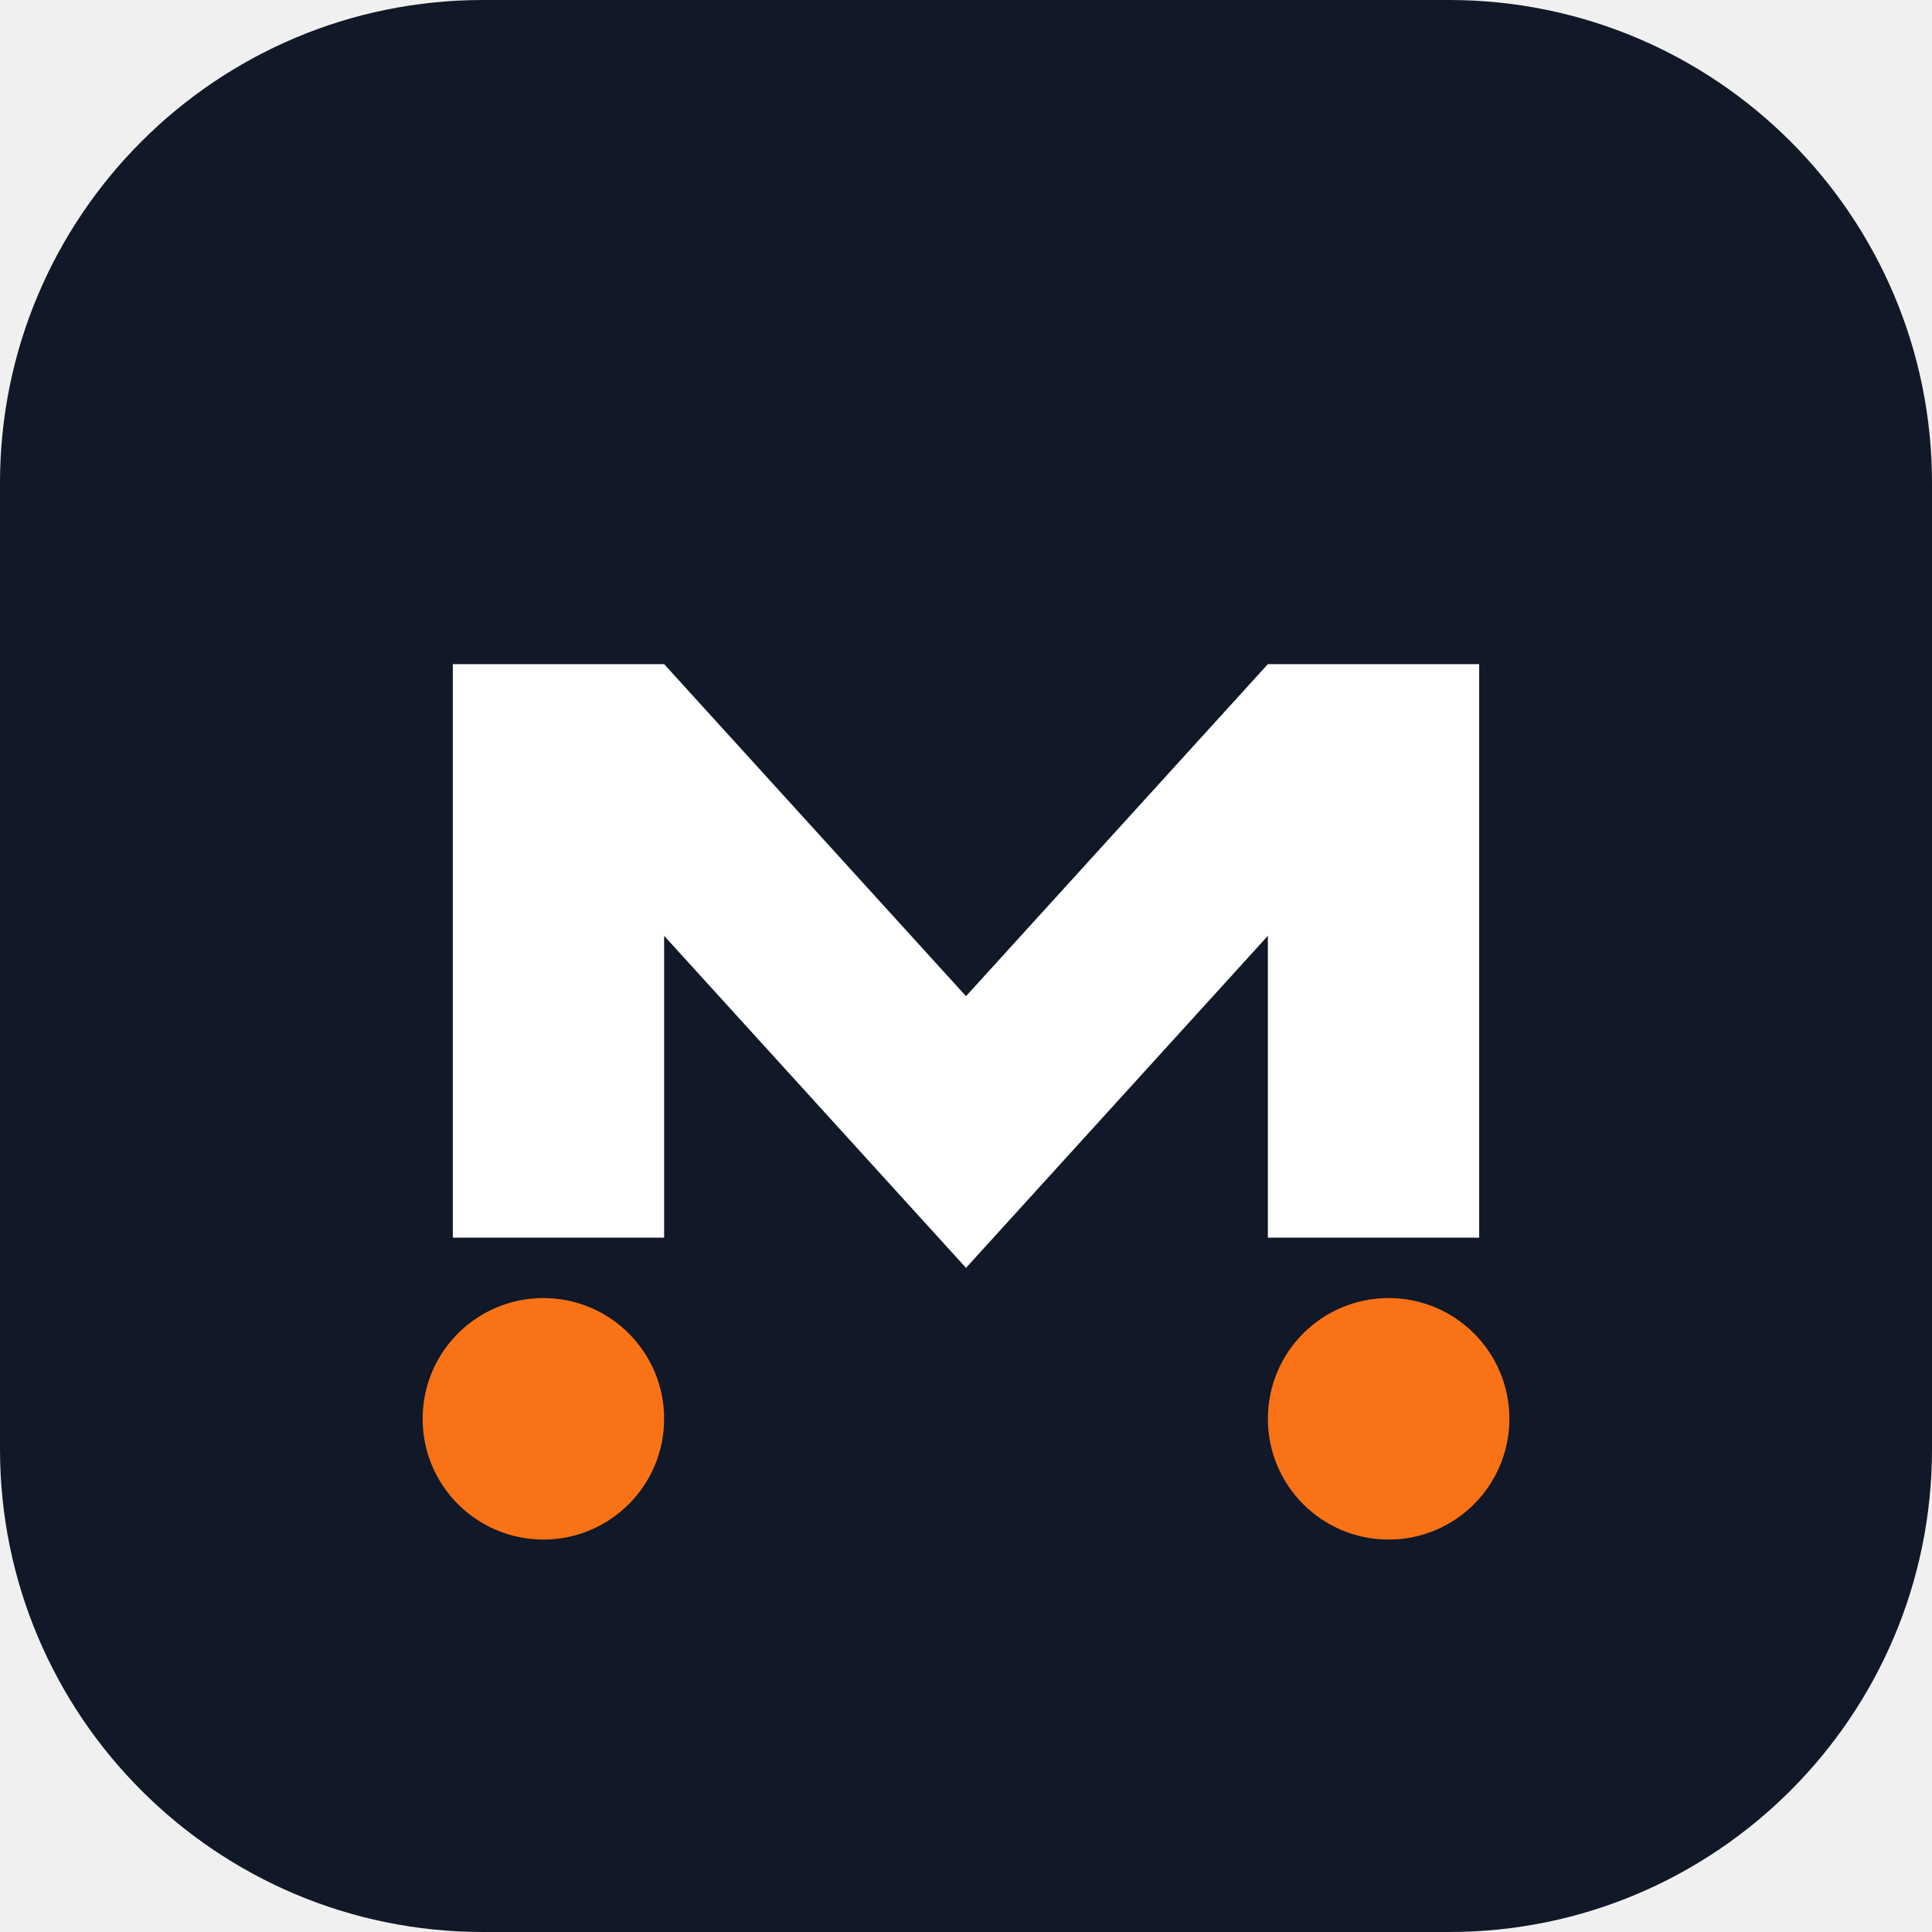
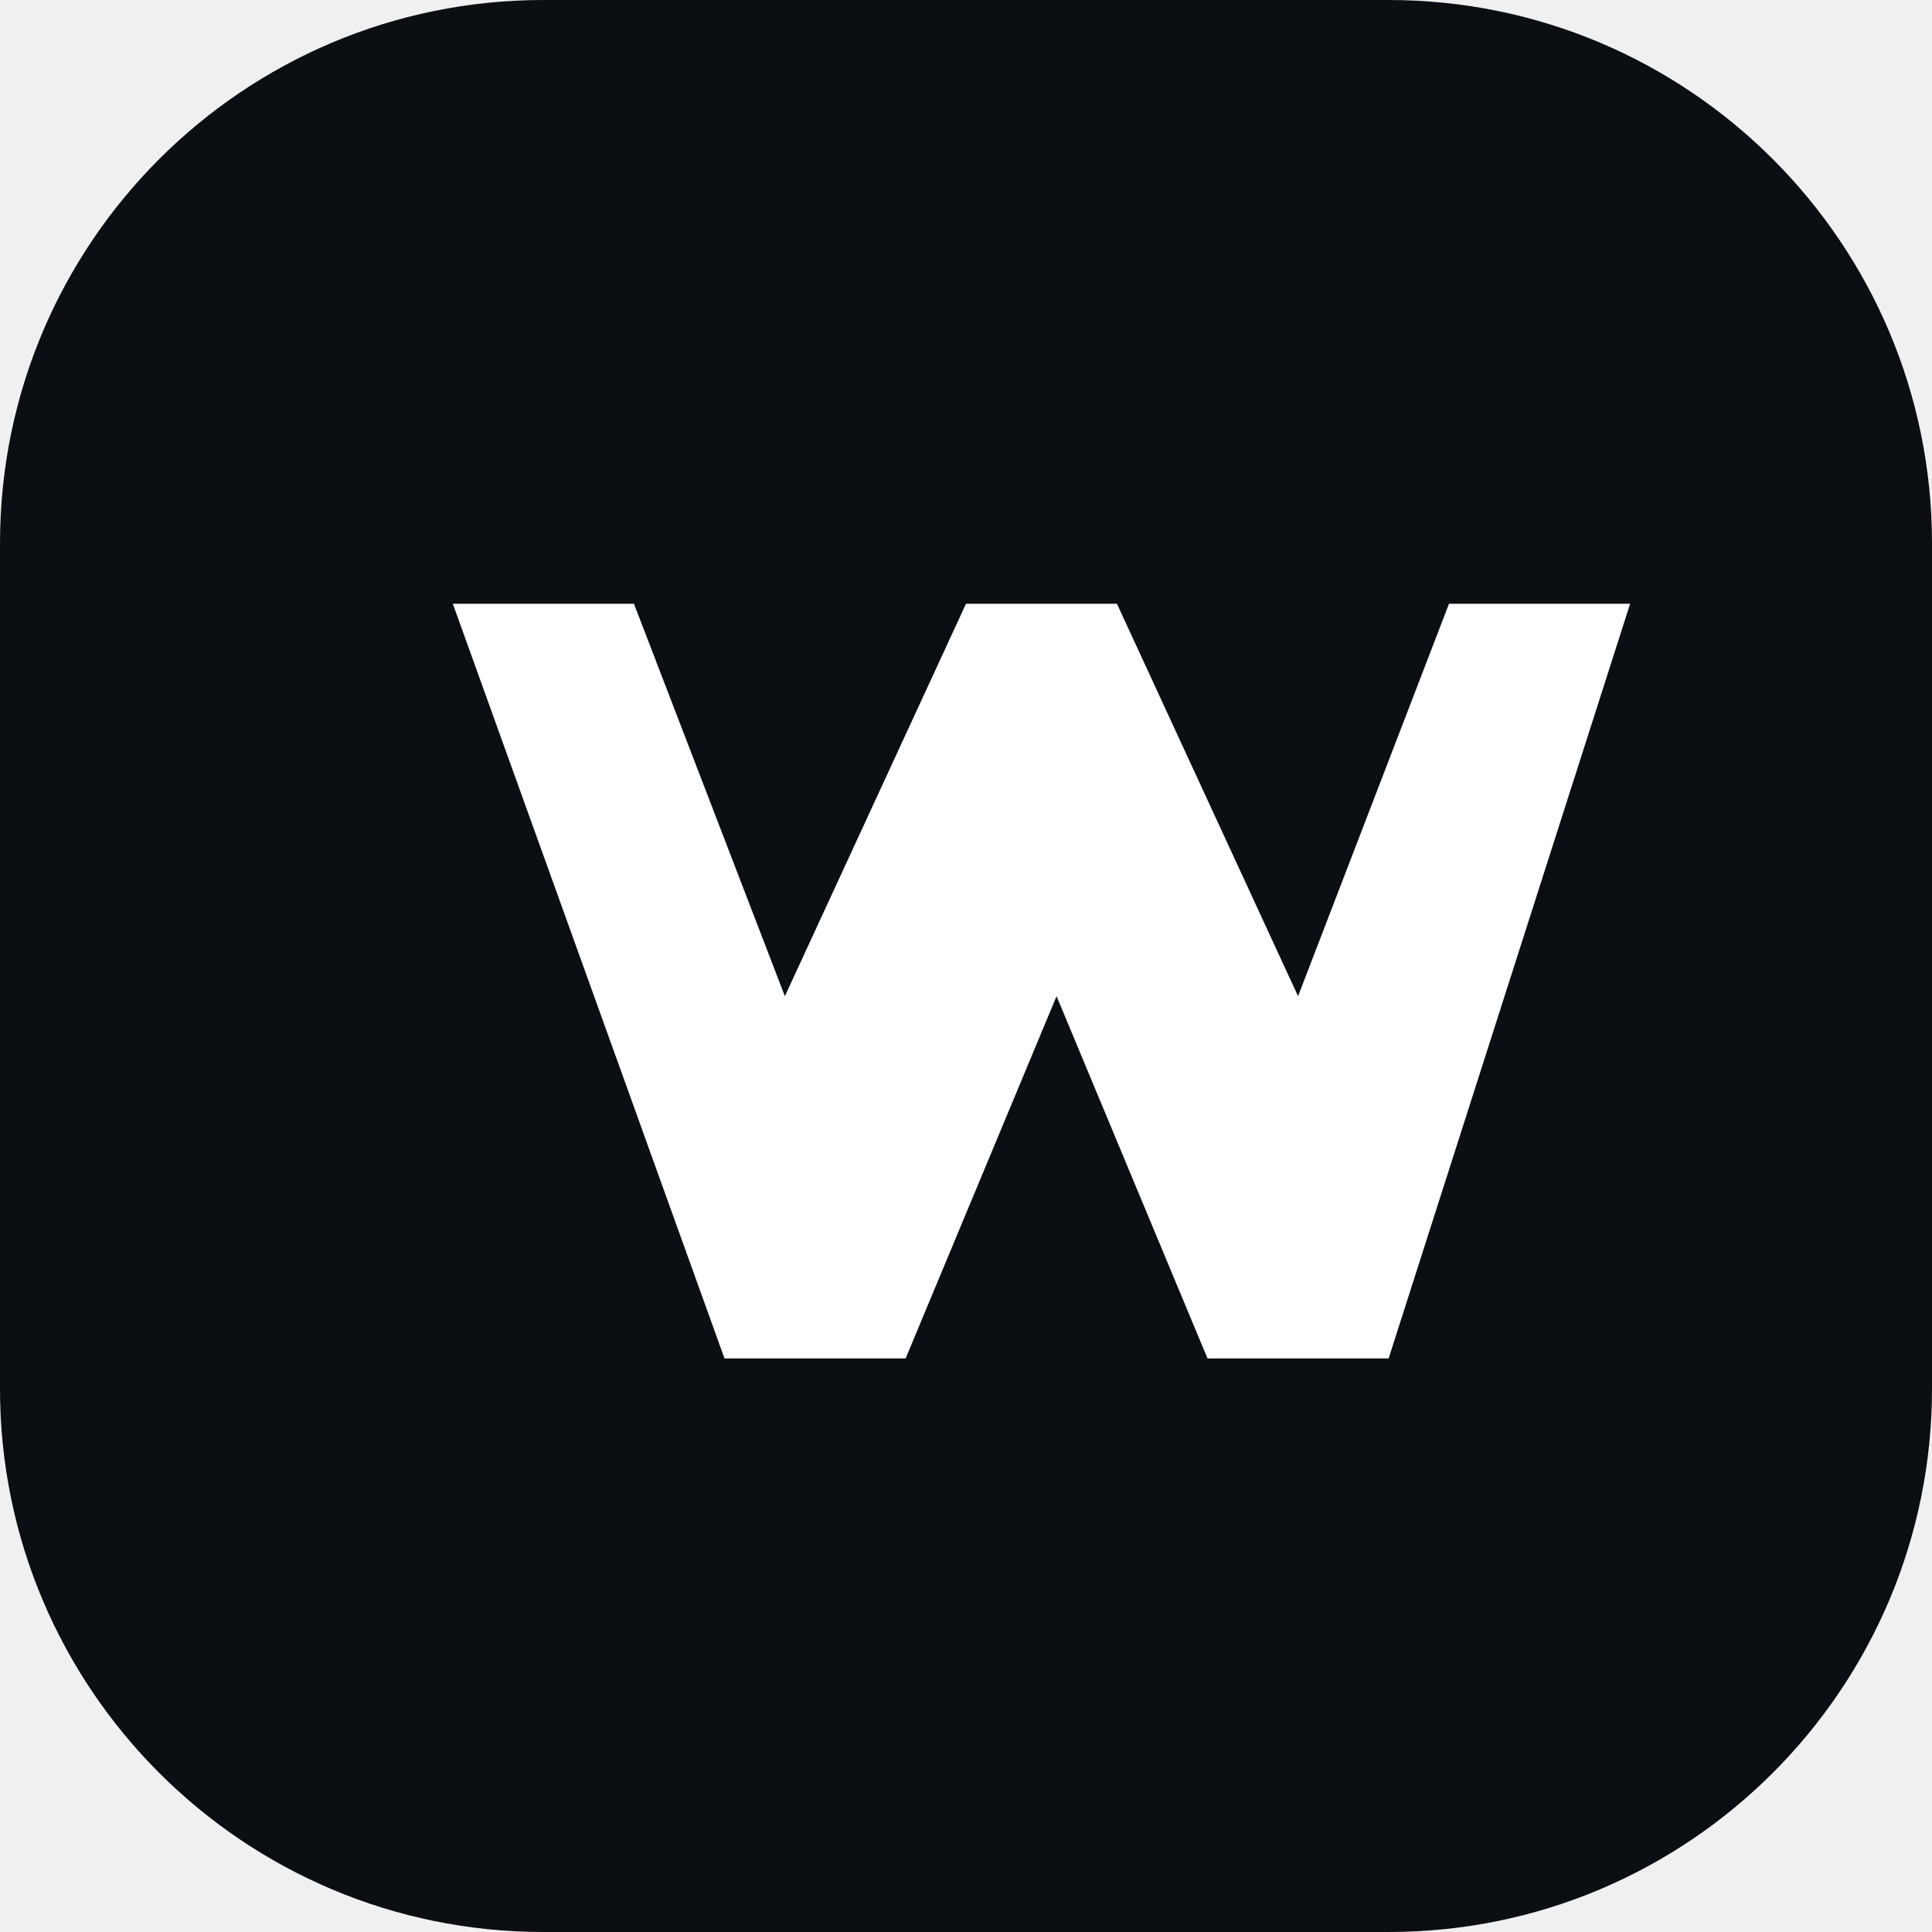
<svg xmlns="http://www.w3.org/2000/svg" viewBox="0 0 64 64">
-   <rect width="64" height="64" rx="16" fill="#111827" />
-   <path d="M15 41V22h7l10 11 10-11h7v19h-7V31L32 42 22 31v10z" fill="#fff" />
-   <circle cx="18" cy="47" r="4" fill="#f97316" />
-   <circle cx="46" cy="47" r="4" fill="#f97316" />
+   <rect width="64" height="64" rx="18" fill="#0b0e13" />
+   <path d="M15 20h6l5 13 6-13h5l6 13 5-13h6L46 45h-6l-5-12-5 12h-6L15 20Z" fill="#fff" />
</svg>
